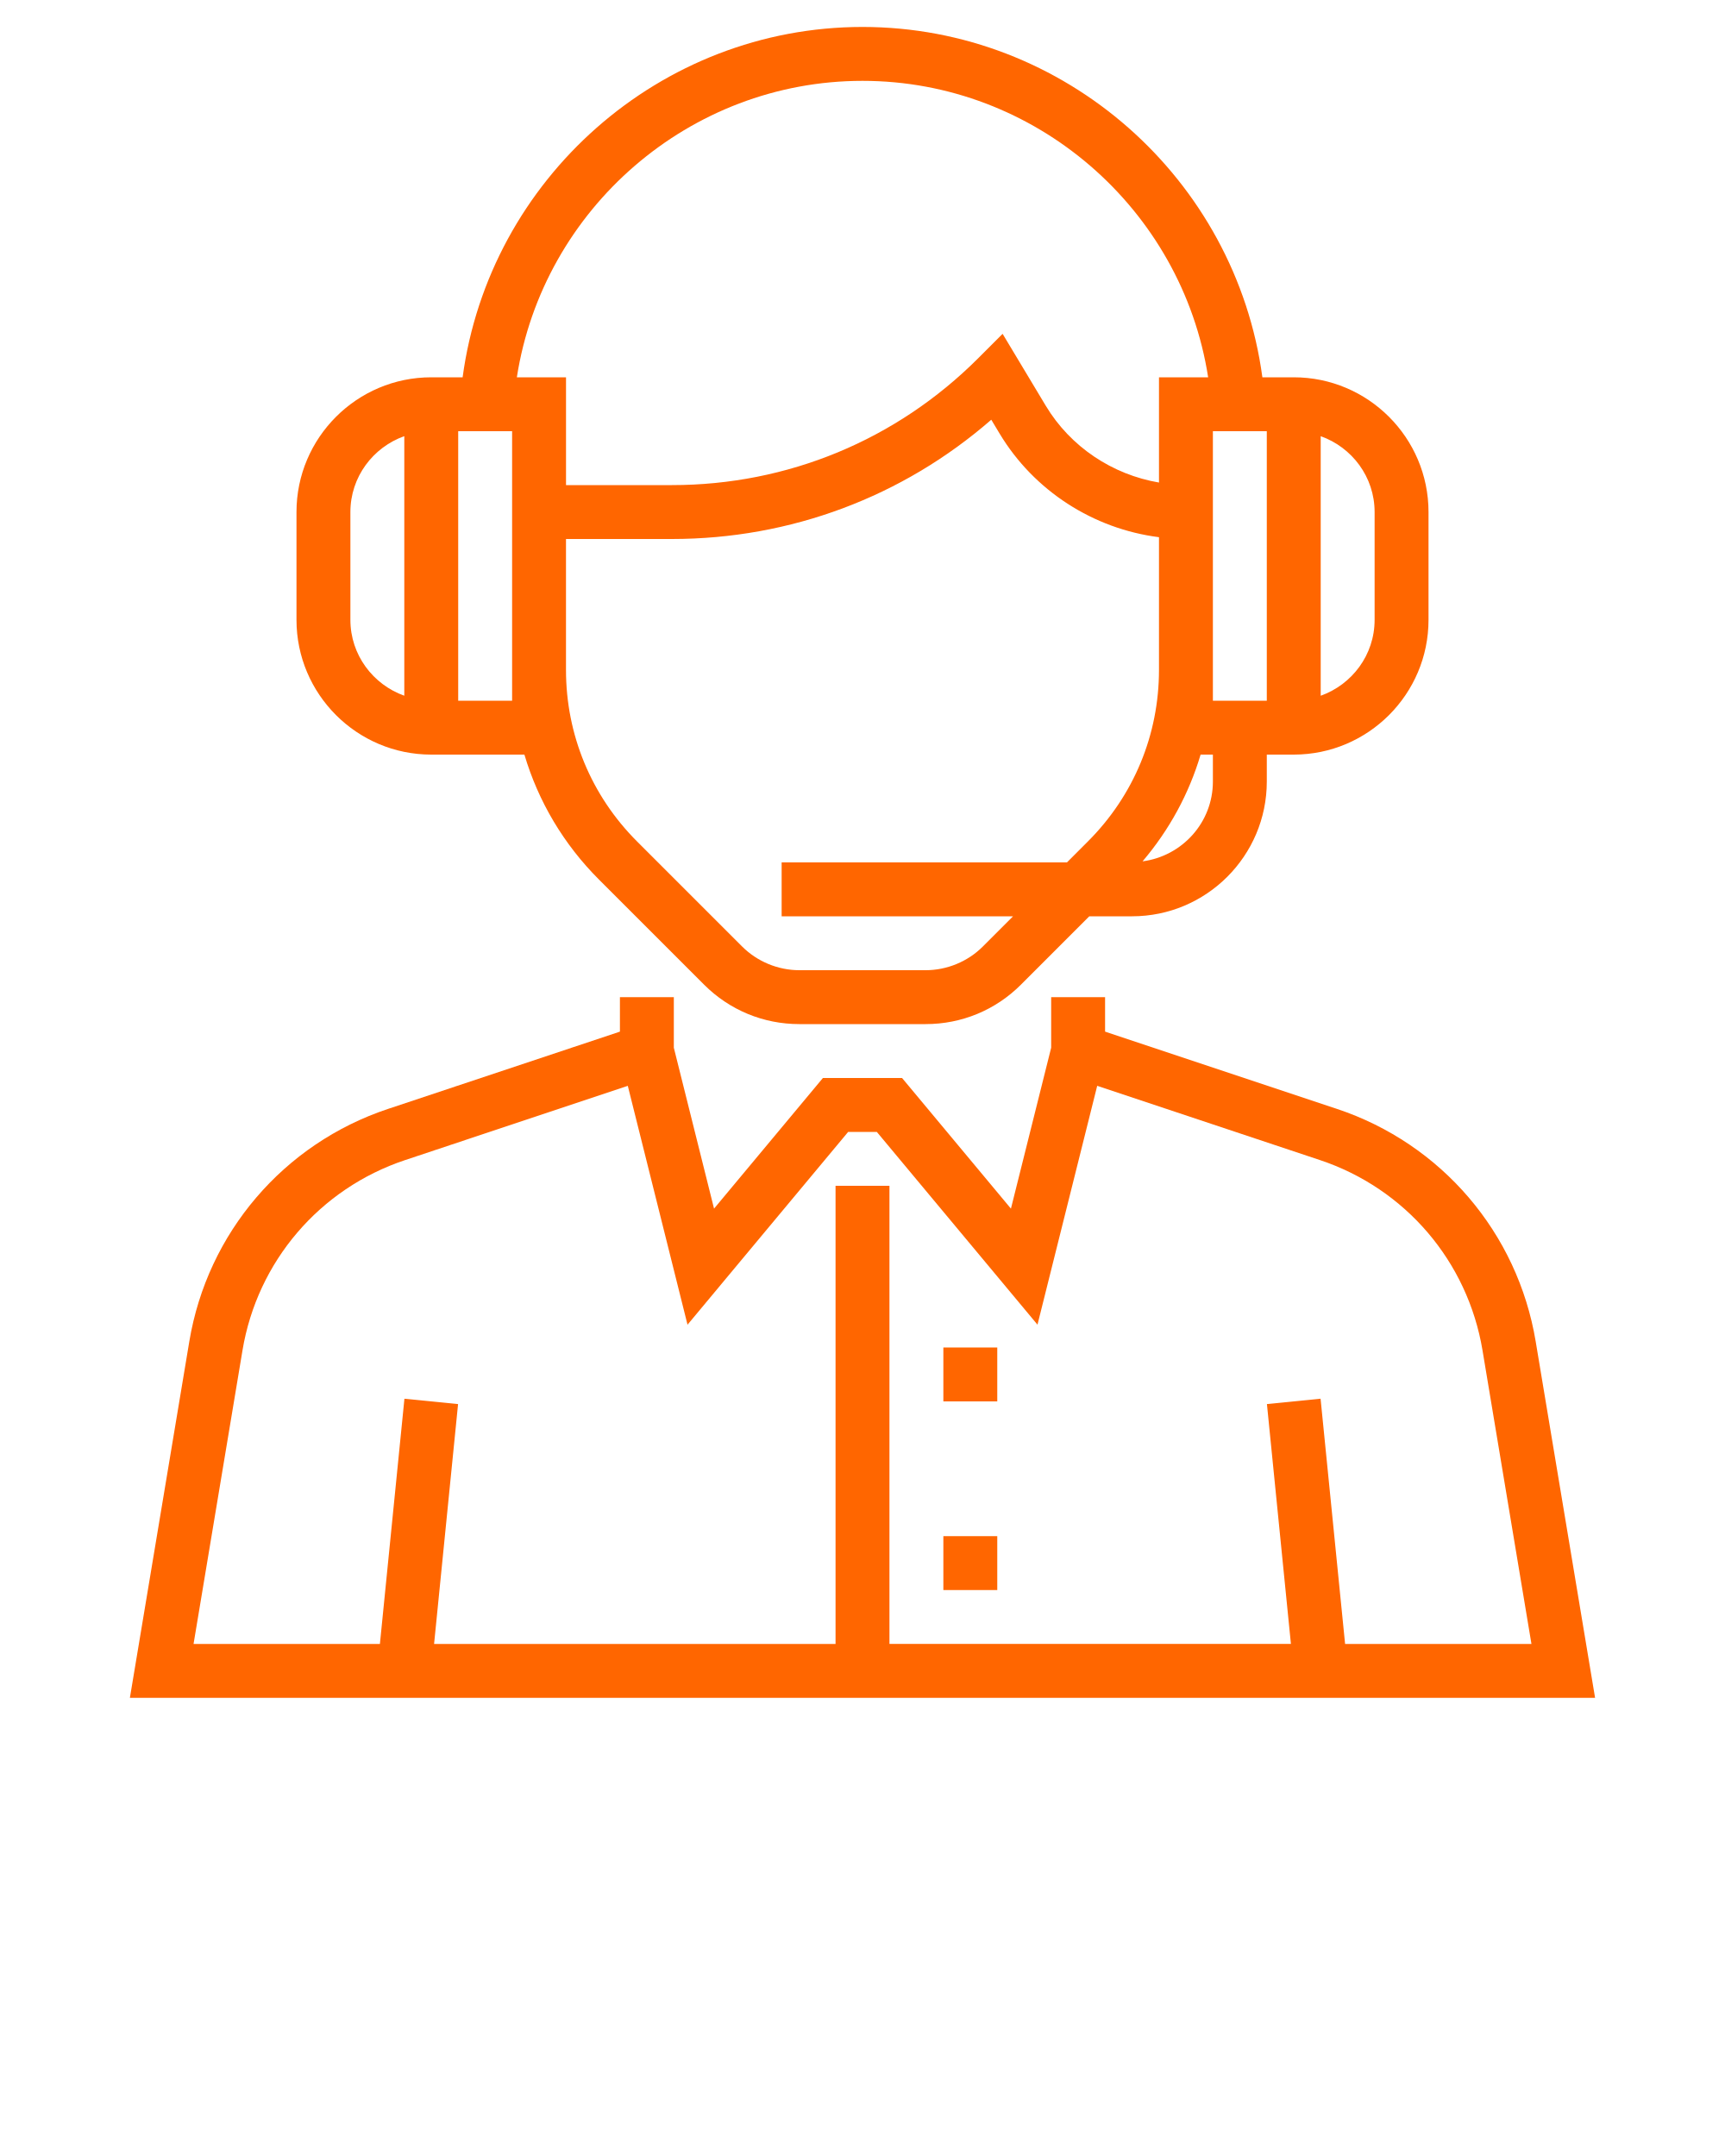
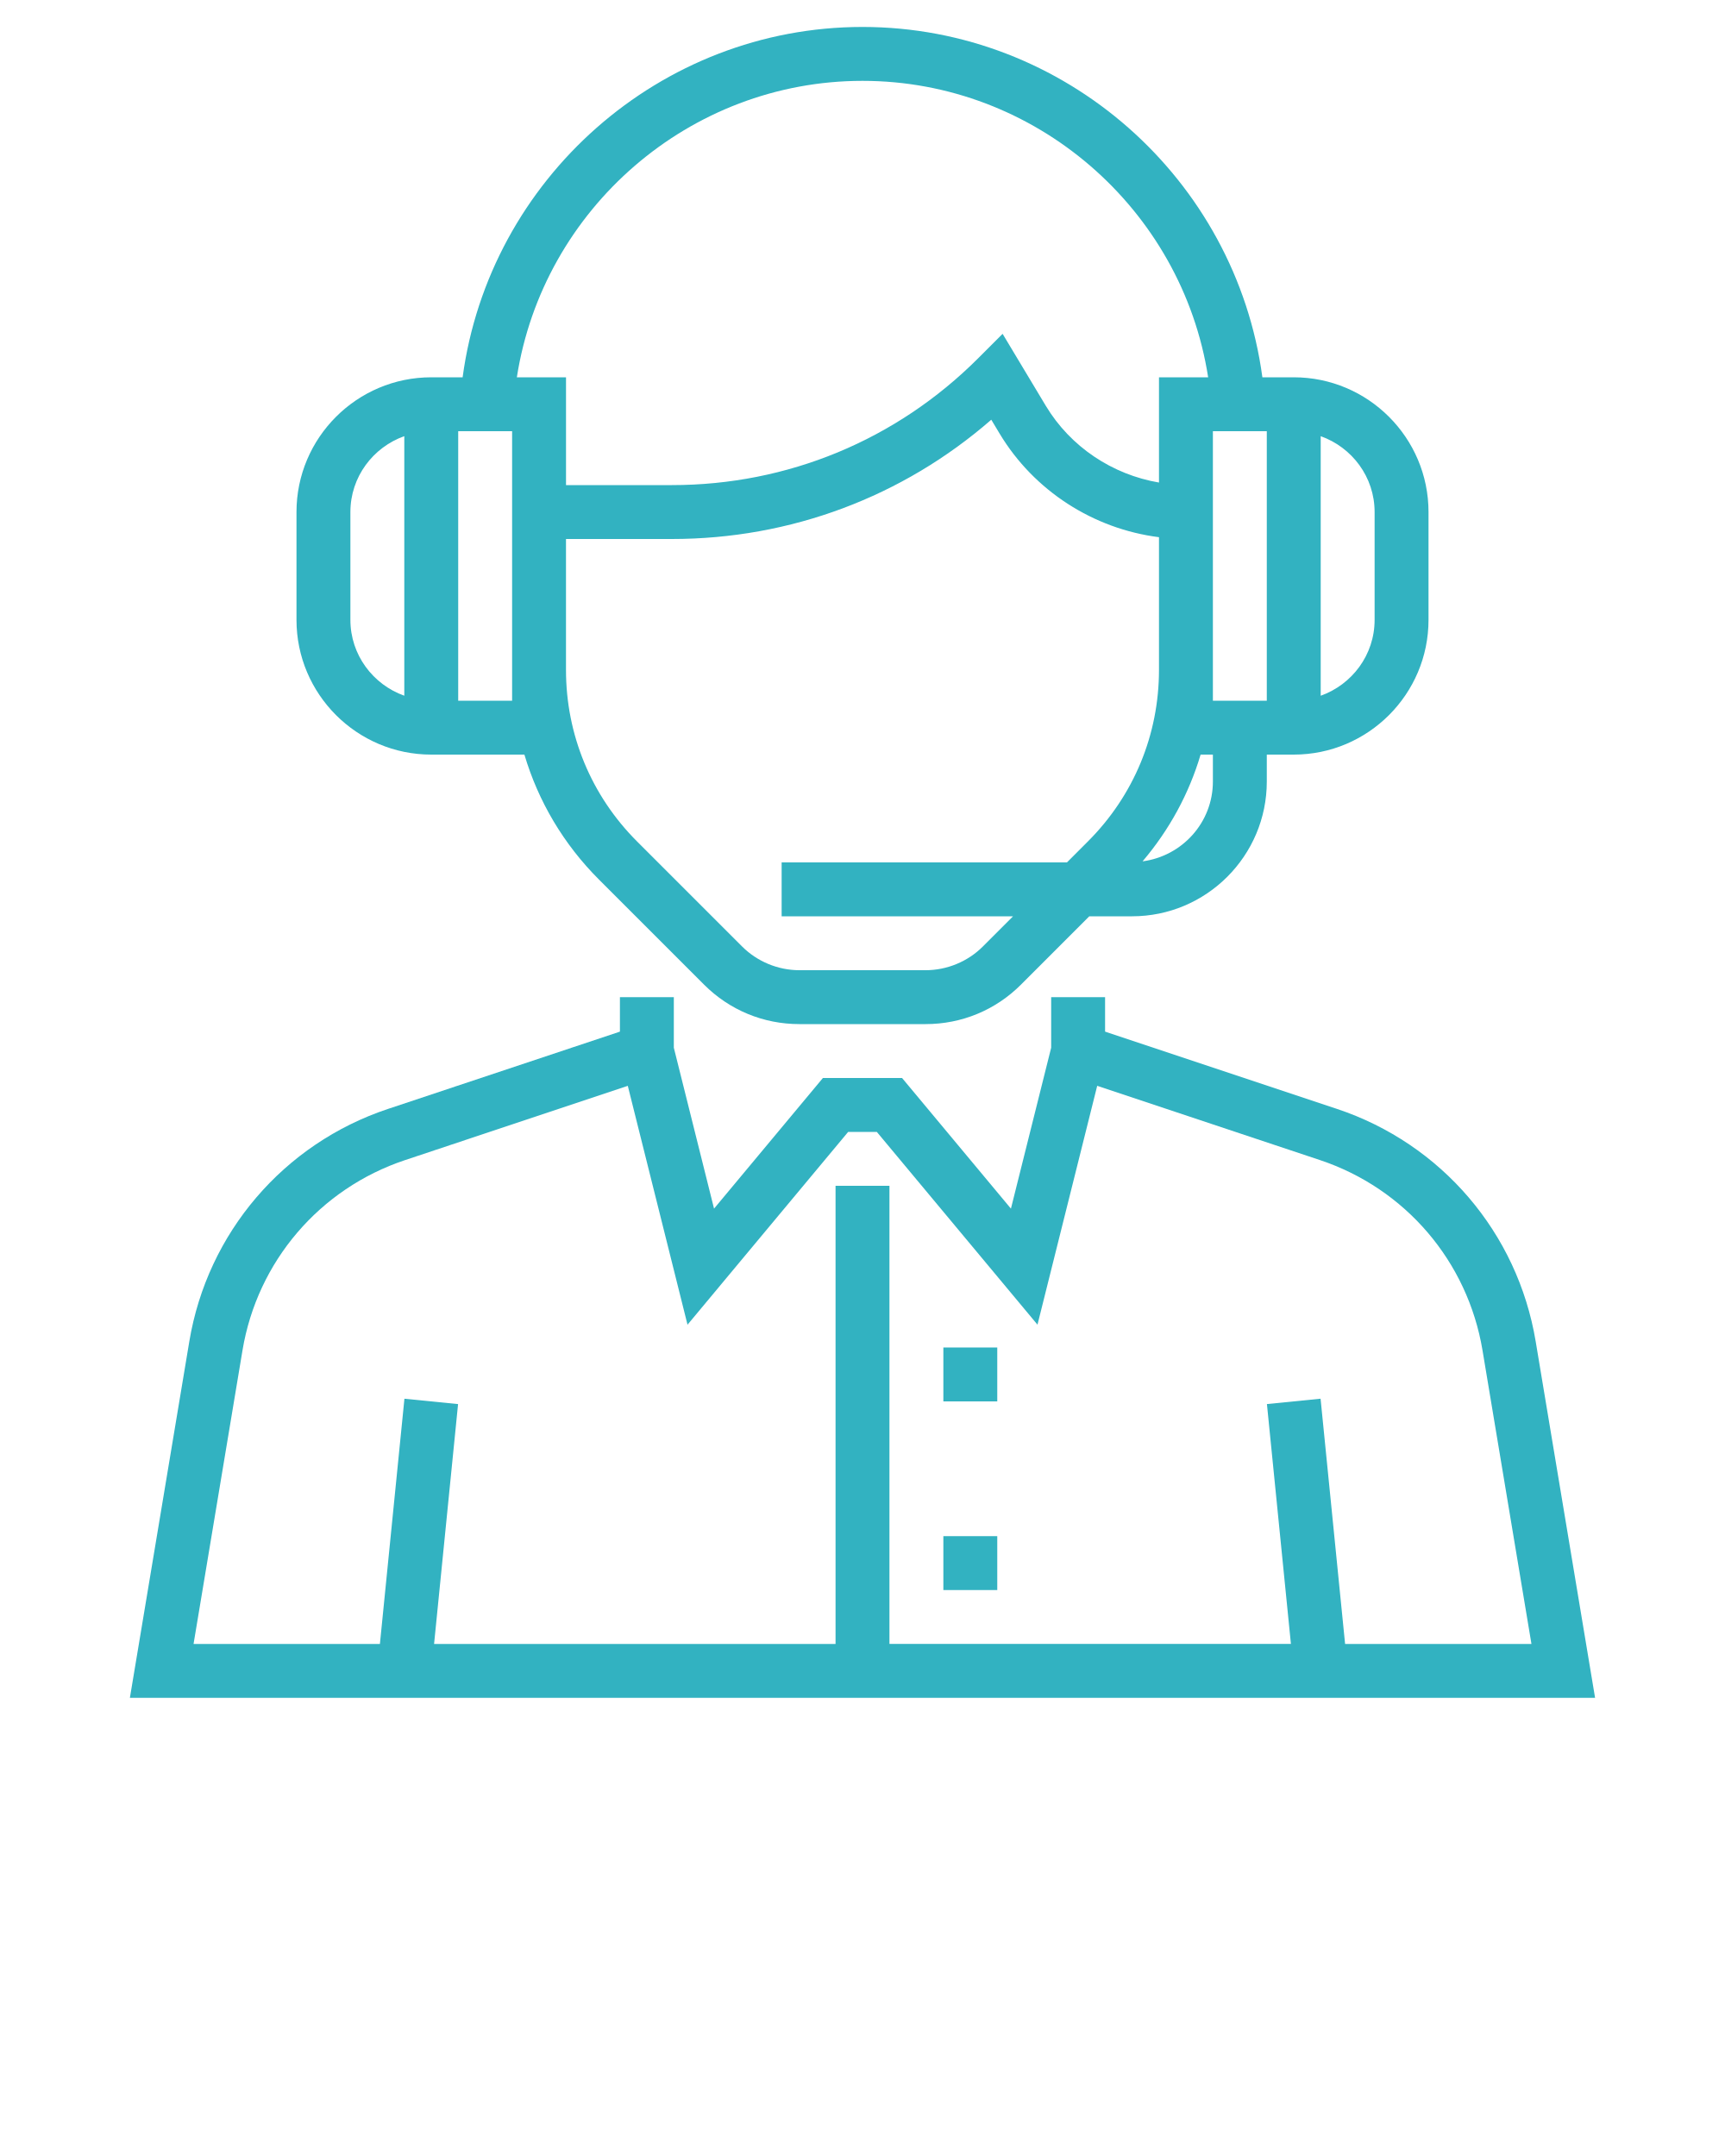
- <svg xmlns="http://www.w3.org/2000/svg" fill="#ff6600" version="1.1" x="0px" y="0px" viewBox="0 0 64 80" style="enable-background:new 0 0 64 64;" xml:space="preserve">
+ <svg xmlns="http://www.w3.org/2000/svg" fill="#32b2c1" version="1.1" x="0px" y="0px" viewBox="0 0 64 80" style="enable-background:new 0 0 64 64;" xml:space="preserve">
  <g>
    <path d="M56.976,49.774c-0.671-4.029-3.496-7.335-7.372-8.627L41,38.279V37h-2v1.876l-1.493,5.971L33.468,40h-2.937l-4.039,4.847   L25,38.876V37h-2v1.279l-8.604,2.868c-3.875,1.292-6.7,4.598-7.372,8.627L4.819,63h54.361L56.976,49.774z M49.905,61l-0.91-9.1   l-1.99,0.199l0.89,8.9H33V44h-2v17H16.105l0.89-8.9l-1.99-0.199l-0.91,9.1H7.181l1.816-10.896c0.549-3.297,2.861-6.001,6.032-7.059   l8.263-2.755l2.216,8.863L31.468,42h1.063l5.961,7.153l2.216-8.863l8.263,2.755c3.171,1.057,5.482,3.762,6.032,7.059L56.819,61   H49.905z" />
    <rect x="35" y="50" width="2" height="2" />
    <rect x="35" y="57" width="2" height="2" />
    <path d="M16,28h3.456c0.514,1.733,1.452,3.322,2.766,4.636l3.9,3.9C27.066,37.48,28.321,38,29.657,38h4.687   c1.335,0,2.591-0.52,3.535-1.464L40.414,34H42c2.757,0,5-2.243,5-5v-1h1c2.757,0,5-2.243,5-5v-4c0-2.757-2.243-5-5-5h-1.164   C45.847,6.641,39.513,1,32,1S18.153,6.641,17.164,14H16c-2.757,0-5,2.243-5,5v4C11,25.757,13.243,28,16,28z M19,26h-2V16h2v3v5.858   V26z M36.464,35.122C35.906,35.68,35.133,36,34.343,36h-4.687c-0.79,0-1.562-0.32-2.121-0.878l-3.9-3.9   c-1.7-1.7-2.636-3.96-2.636-6.364V20h3.929c4.401,0,8.562-1.563,11.85-4.426l0.306,0.51c1.276,2.127,3.484,3.541,5.916,3.849v4.924   c0,2.404-0.936,4.664-2.636,6.364L39.586,32H29v2h8.586L36.464,35.122z M45,16h2v10h-2v-1.142V19V16z M45,29   c0,1.52-1.141,2.767-2.609,2.961c0.994-1.17,1.724-2.513,2.153-3.961H45V29z M51,19v4c0,1.302-0.839,2.402-2,2.816v-9.631   C50.161,16.598,51,17.698,51,19z M32,3c6.42,0,11.853,4.753,12.824,11H43v3.905c-1.729-0.294-3.285-1.324-4.201-2.85l-1.601-2.668   l-0.906,0.906C33.257,16.328,29.222,18,24.929,18H21v-4h-1.824C20.147,7.753,25.58,3,32,3z M13,19c0-1.302,0.839-2.402,2-2.816   v9.631c-1.161-0.414-2-1.514-2-2.816V19z" />
  </g>
</svg>
